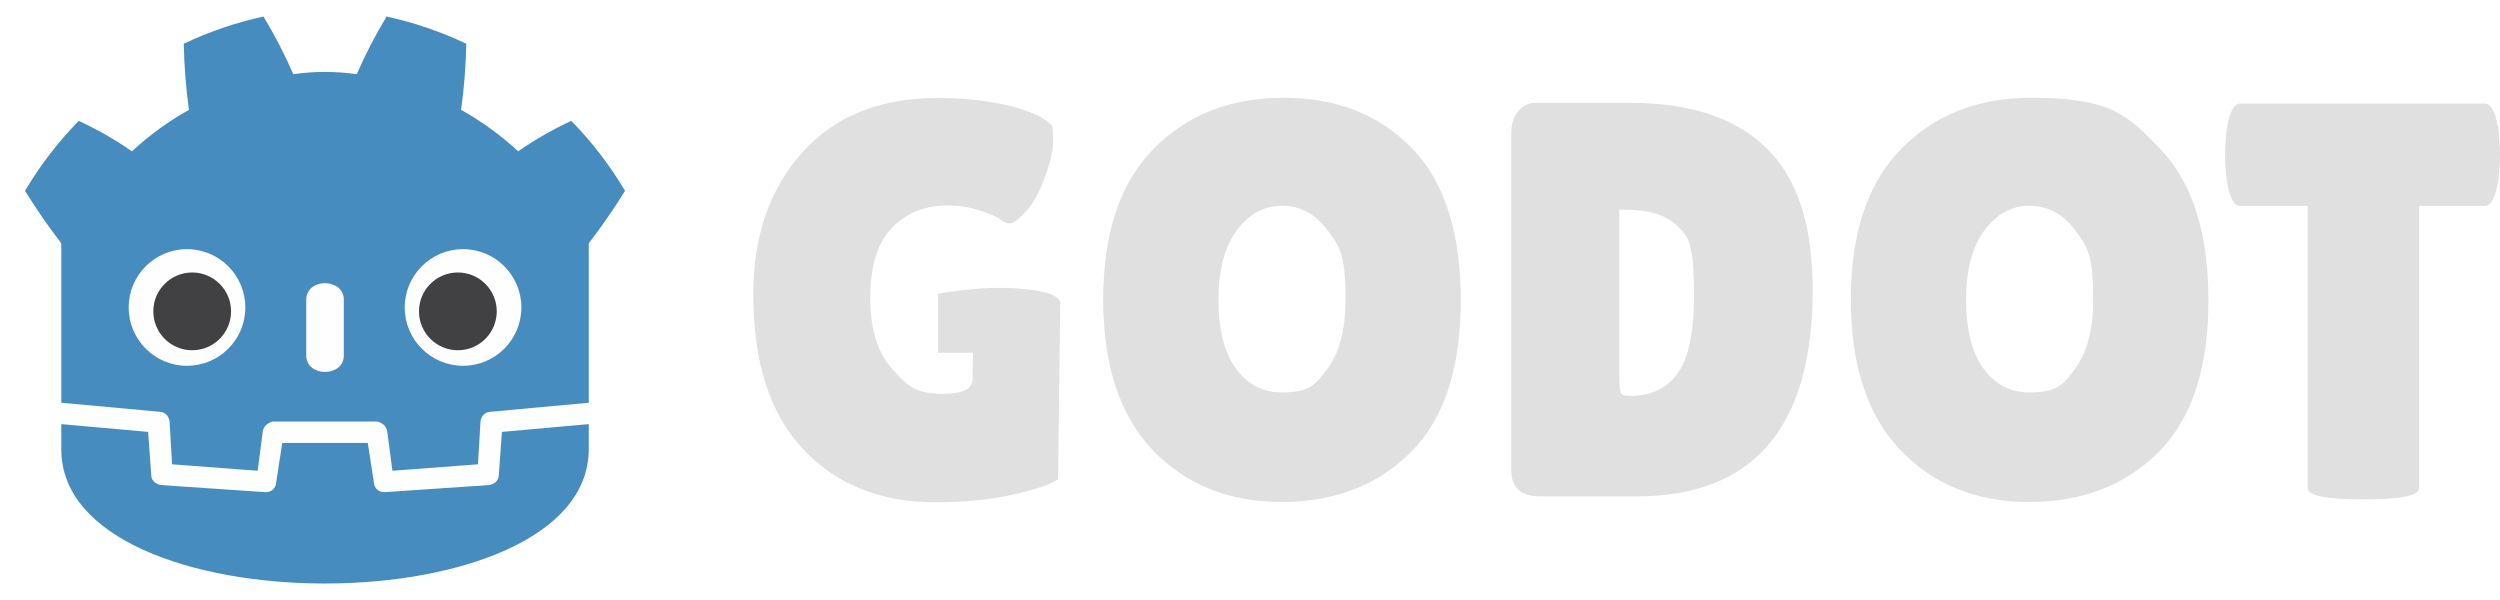
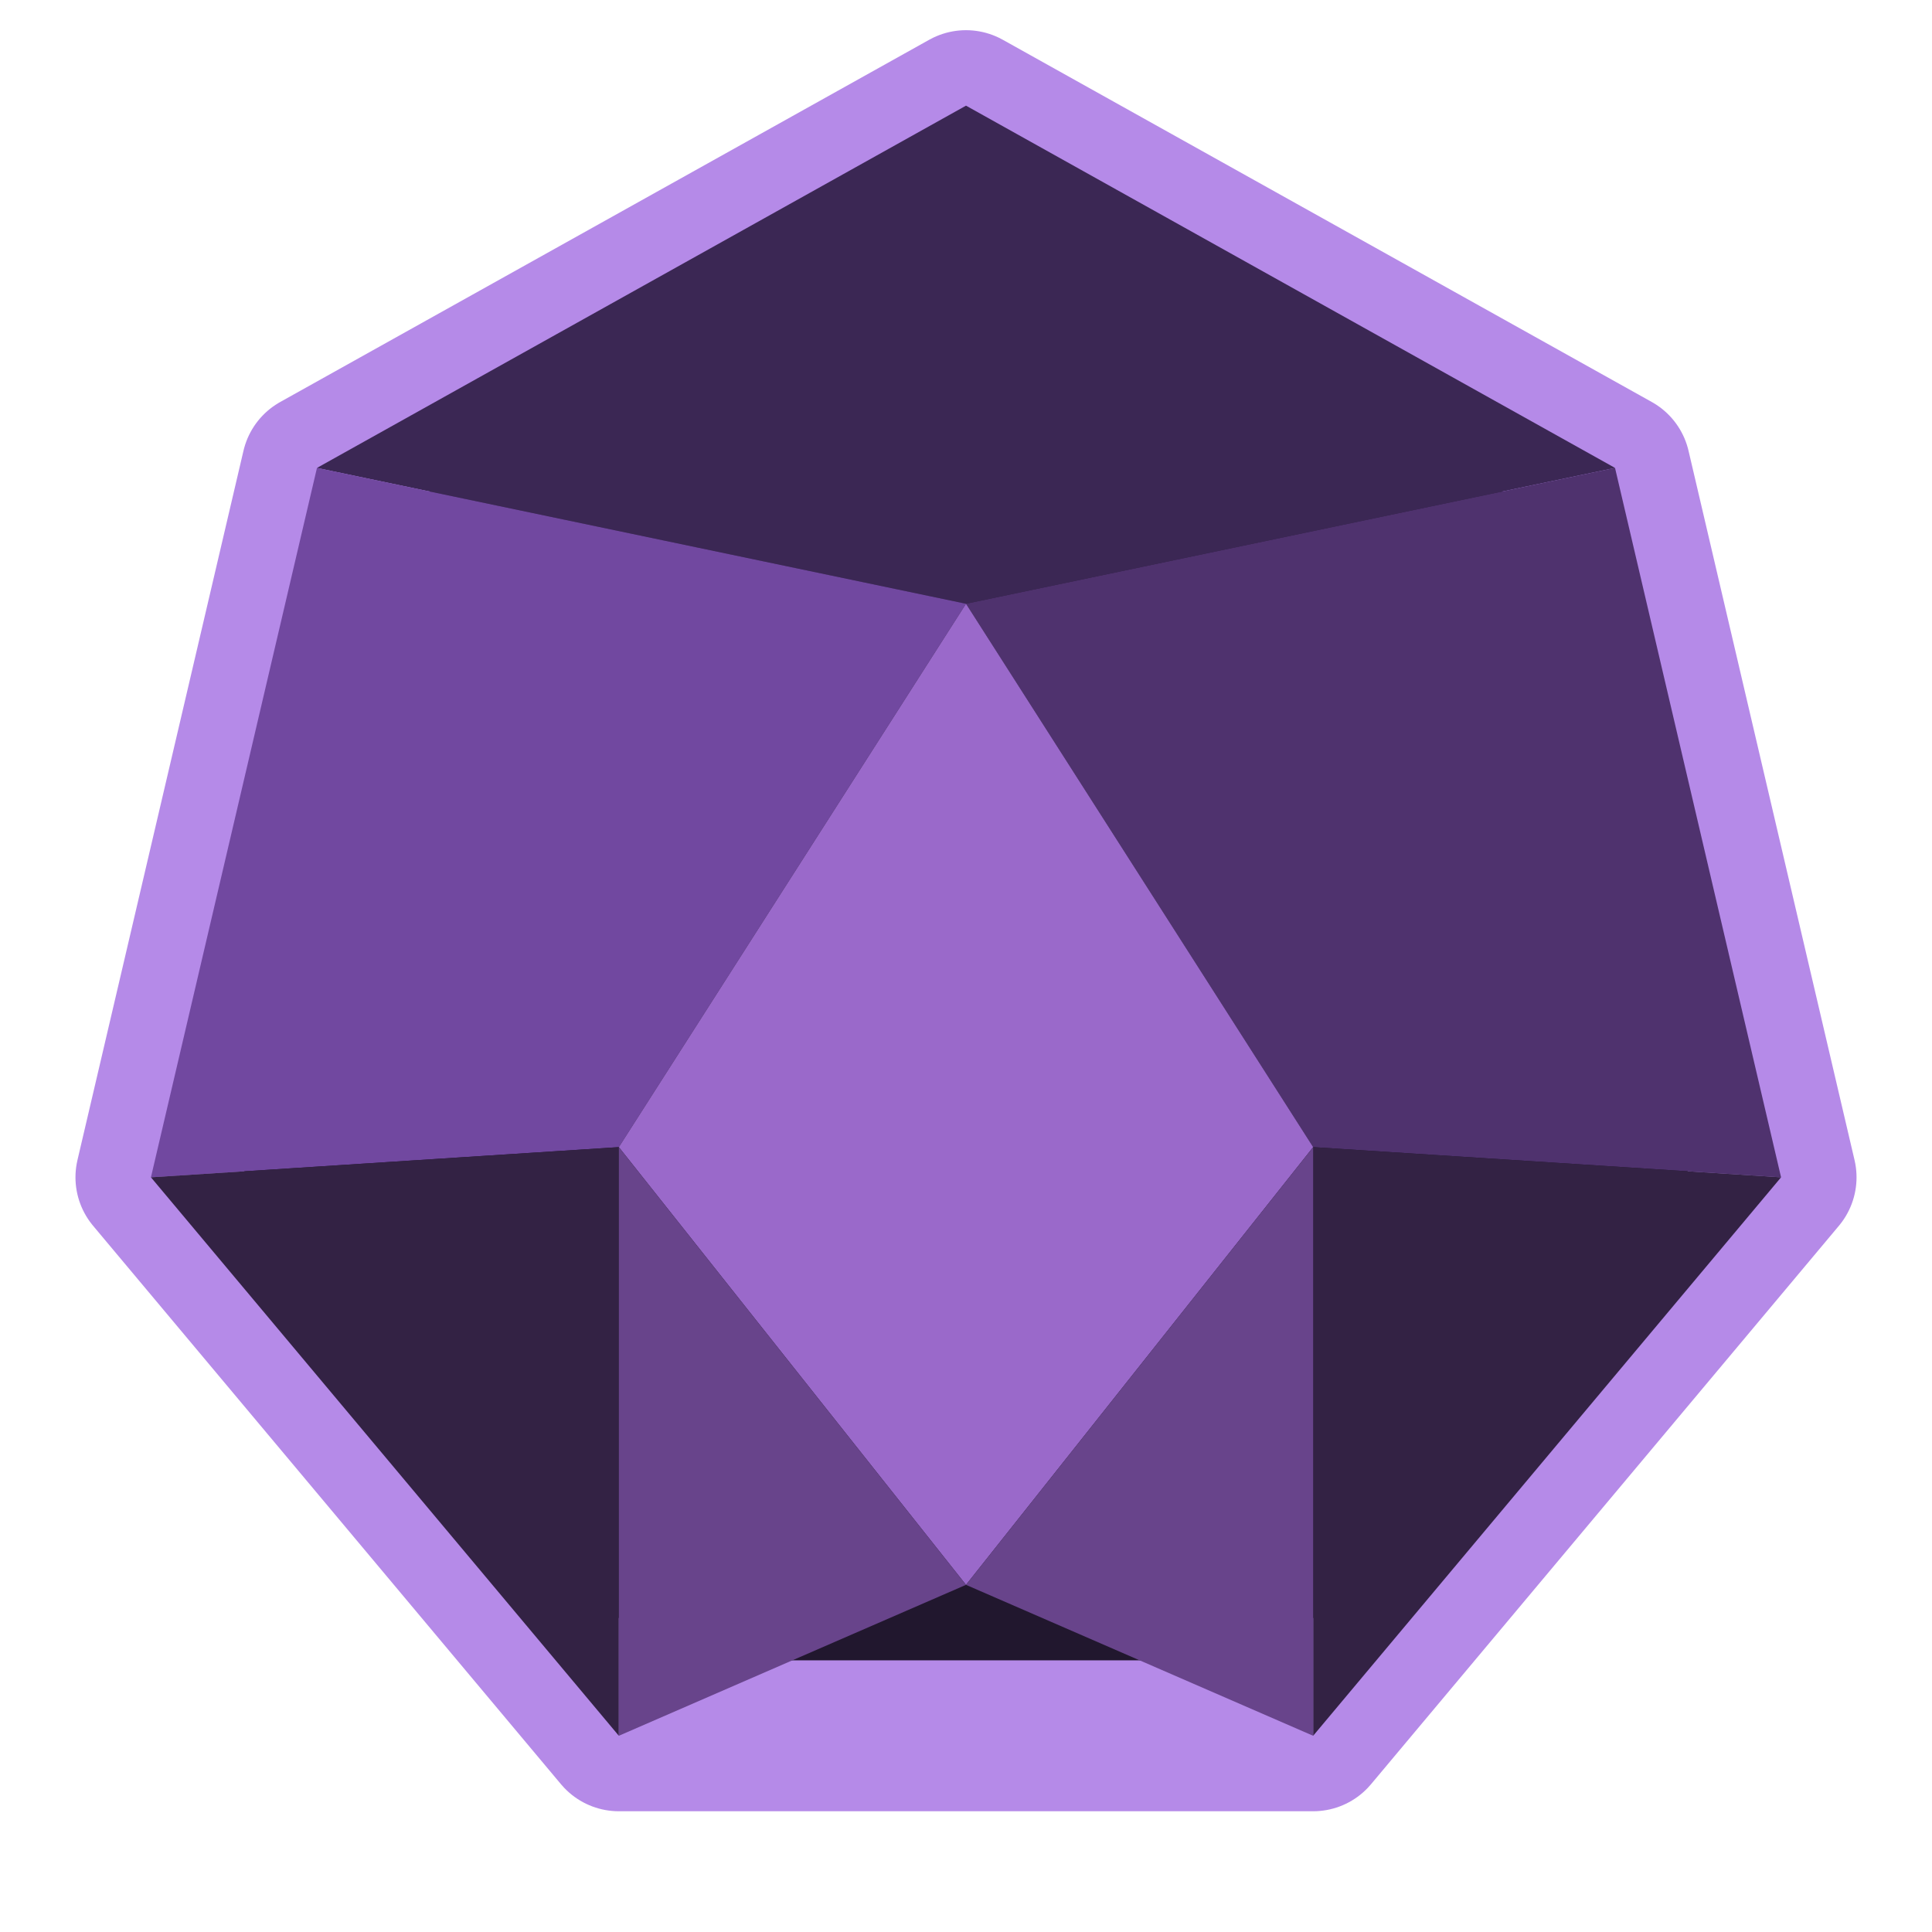
- <svg xmlns="http://www.w3.org/2000/svg" width="100" height="24" stroke-linejoin="round">
-   <path fill="#e0e0e0" d="M40.122 11.514c-1.211-.019-2.597.234-2.597.234v2.364h1.393l-.015 1.052q0 .587-1.159.587c-1.159 0-1.454-.328-2.045-.979q-.89-.98-.889-2.867 0-1.89.865-2.79.866-.899 2.261-.899c.411.003.821.067 1.214.191q.63.192.844.358.212.172.405.17.19 0 .616-.45.43-.45.767-1.359c.224-.61.337-1.076.337-1.407a6 6 0 0 0-.023-.674q-.47-.517-1.744-.821-1.268-.305-2.844-.304-3.463 0-5.419 2.181-1.957 2.182-1.957 5.668 0 4.094 2.001 6.207 2.002 2.114 5.263 2.113 1.754 0 3.114-.303 1.361-.303 1.811-.619l.09-7.038c0-.408-1.079-.594-2.289-.615M51.279 8.23q-1.078 0-1.81.989-.73.99-.731 2.776 0 1.79.698 2.745.697.957 1.832.957c1.135 0 1.372-.323 1.844-.969q.709-.966.709-2.766c0-1.8-.244-2.122-.731-2.767q-.73-.965-1.811-.965m-.011 11.85q-3.16 0-5.15-2.067-1.989-2.07-1.989-6.039 0-3.97 2.011-6.017 2.014-2.046 5.196-2.046 3.183-.001 5.138 2.014 1.958 2.013 1.957 6.094t-2.001 6.073q-2.002 1.988-5.162 1.988M64.77 8.386v6.727q0 .47.068.595c.068.125.18.124.404.124q1.238 0 1.879-.923.641-.921.64-3.069c-.001-2.148-.222-2.366-.663-2.799q-.664-.654-2.103-.655zm-4.317 10.436V5.33q0-.563.282-.891a.92.92 0 0 1 .73-.326h3.756q3.575 0 5.429 1.801 1.857 1.798 1.857 5.666 0 8.276-7.063 8.276h-3.845q-1.146 0-1.147-1.034M81.186 8.23q-1.08 0-1.812.989-.73.99-.73 2.776 0 1.79.697 2.745.697.957 1.833.957c1.136 0 1.372-.323 1.844-.969q.709-.966.709-2.766c0-1.8-.244-2.122-.731-2.767q-.73-.965-1.81-.965m-.012 11.85q-3.16 0-5.15-2.067-1.99-2.07-1.99-6.039 0-3.97 2.012-6.017 2.014-2.046 5.196-2.046c3.182 0 3.834.67 5.138 2.014q1.957 2.013 1.957 6.094t-2.002 6.073q-2.001 1.988-5.161 1.988m15.587-.552q0 .448-2.226.449-2.227-.001-2.228-.449V8.238h-2.698q-.382 0-.539-1.036a7 7 0 0 1-.066-1.011q0-.517.065-1.012c.105-.688.285-1.036.54-1.036h9.783q.382.001.541 1.036a7.7 7.7 0 0 1 0 2.023q-.16 1.036-.541 1.036h-2.631z" />
-   <g fill="#fefefe" transform="translate(-.27 -1.335)scale(.02592)">
-     <path d="M105 673v33q407 354 814 0v-33z" />
-     <path fill="#478cbf" d="m105 673 152 14q12 1 15 14l4 67 132 10 8-61q2-11 15-15h162q13 4 15 15l8 61 132-10 4-67q3-13 15-14l152-14V427q30-39 56-81-35-59-83-108-43 20-82 47-40-37-88-64 7-51 8-102-59-28-123-42-26 43-46 89-49-7-98 0-20-46-46-89-64 14-123 42 1 51 8 102-48 27-88 64-39-27-82-47-48 49-83 108 26 42 56 81zm0 33v39c0 276 813 276 814 0v-39l-134 12-5 69q-2 10-14 13l-162 11q-12 0-16-11l-10-65H446l-10 65q-4 11-16 11l-162-11q-12-3-14-13l-5-69z" />
-     <path d="M483 600c0 34 58 34 58 0v-86c0-34-58-34-58 0z" />
-     <circle cx="725" cy="526" r="90" />
-     <circle cx="299" cy="526" r="90" />
-   </g>
-   <g fill="#414042" transform="translate(-.27 -1.335)scale(.02592)">
-     <circle cx="307" cy="532" r="60" />
-     <circle cx="717" cy="532" r="60" />
-   </g>
+ <svg xmlns="http://www.w3.org/2000/svg" width="24" height="24" viewBox="0 0 128 128" stroke-linejoin="round">
+   <path fill="#21172e" stroke="#b58ae8" stroke-width="10" d="M64 7 107 31 118 78 87 115 41 115 10 78 21 31Z" />
+   <path fill="#3b2754" d="M21 31 64 40 64 7Z M107 31 64 40 64 7Z" />
+   <path fill="#7148a0" d="M21 31 64 40 41 76 10 78Z" />
+   <path fill="#4f326e" d="M107 31 64 40 87 76 118 78Z" />
+   <path fill="#9a69ca" d="M64 40 41 76 64 105 87 76Z" />
+   <path fill="#332244" d="M10 78 41 76 41 115Z M118 78 87 76 87 115Z" />
+   <path fill="#68448b" d="M41 76 64 105 41 115Z M87 76 64 105 87 115Z" />
</svg>
